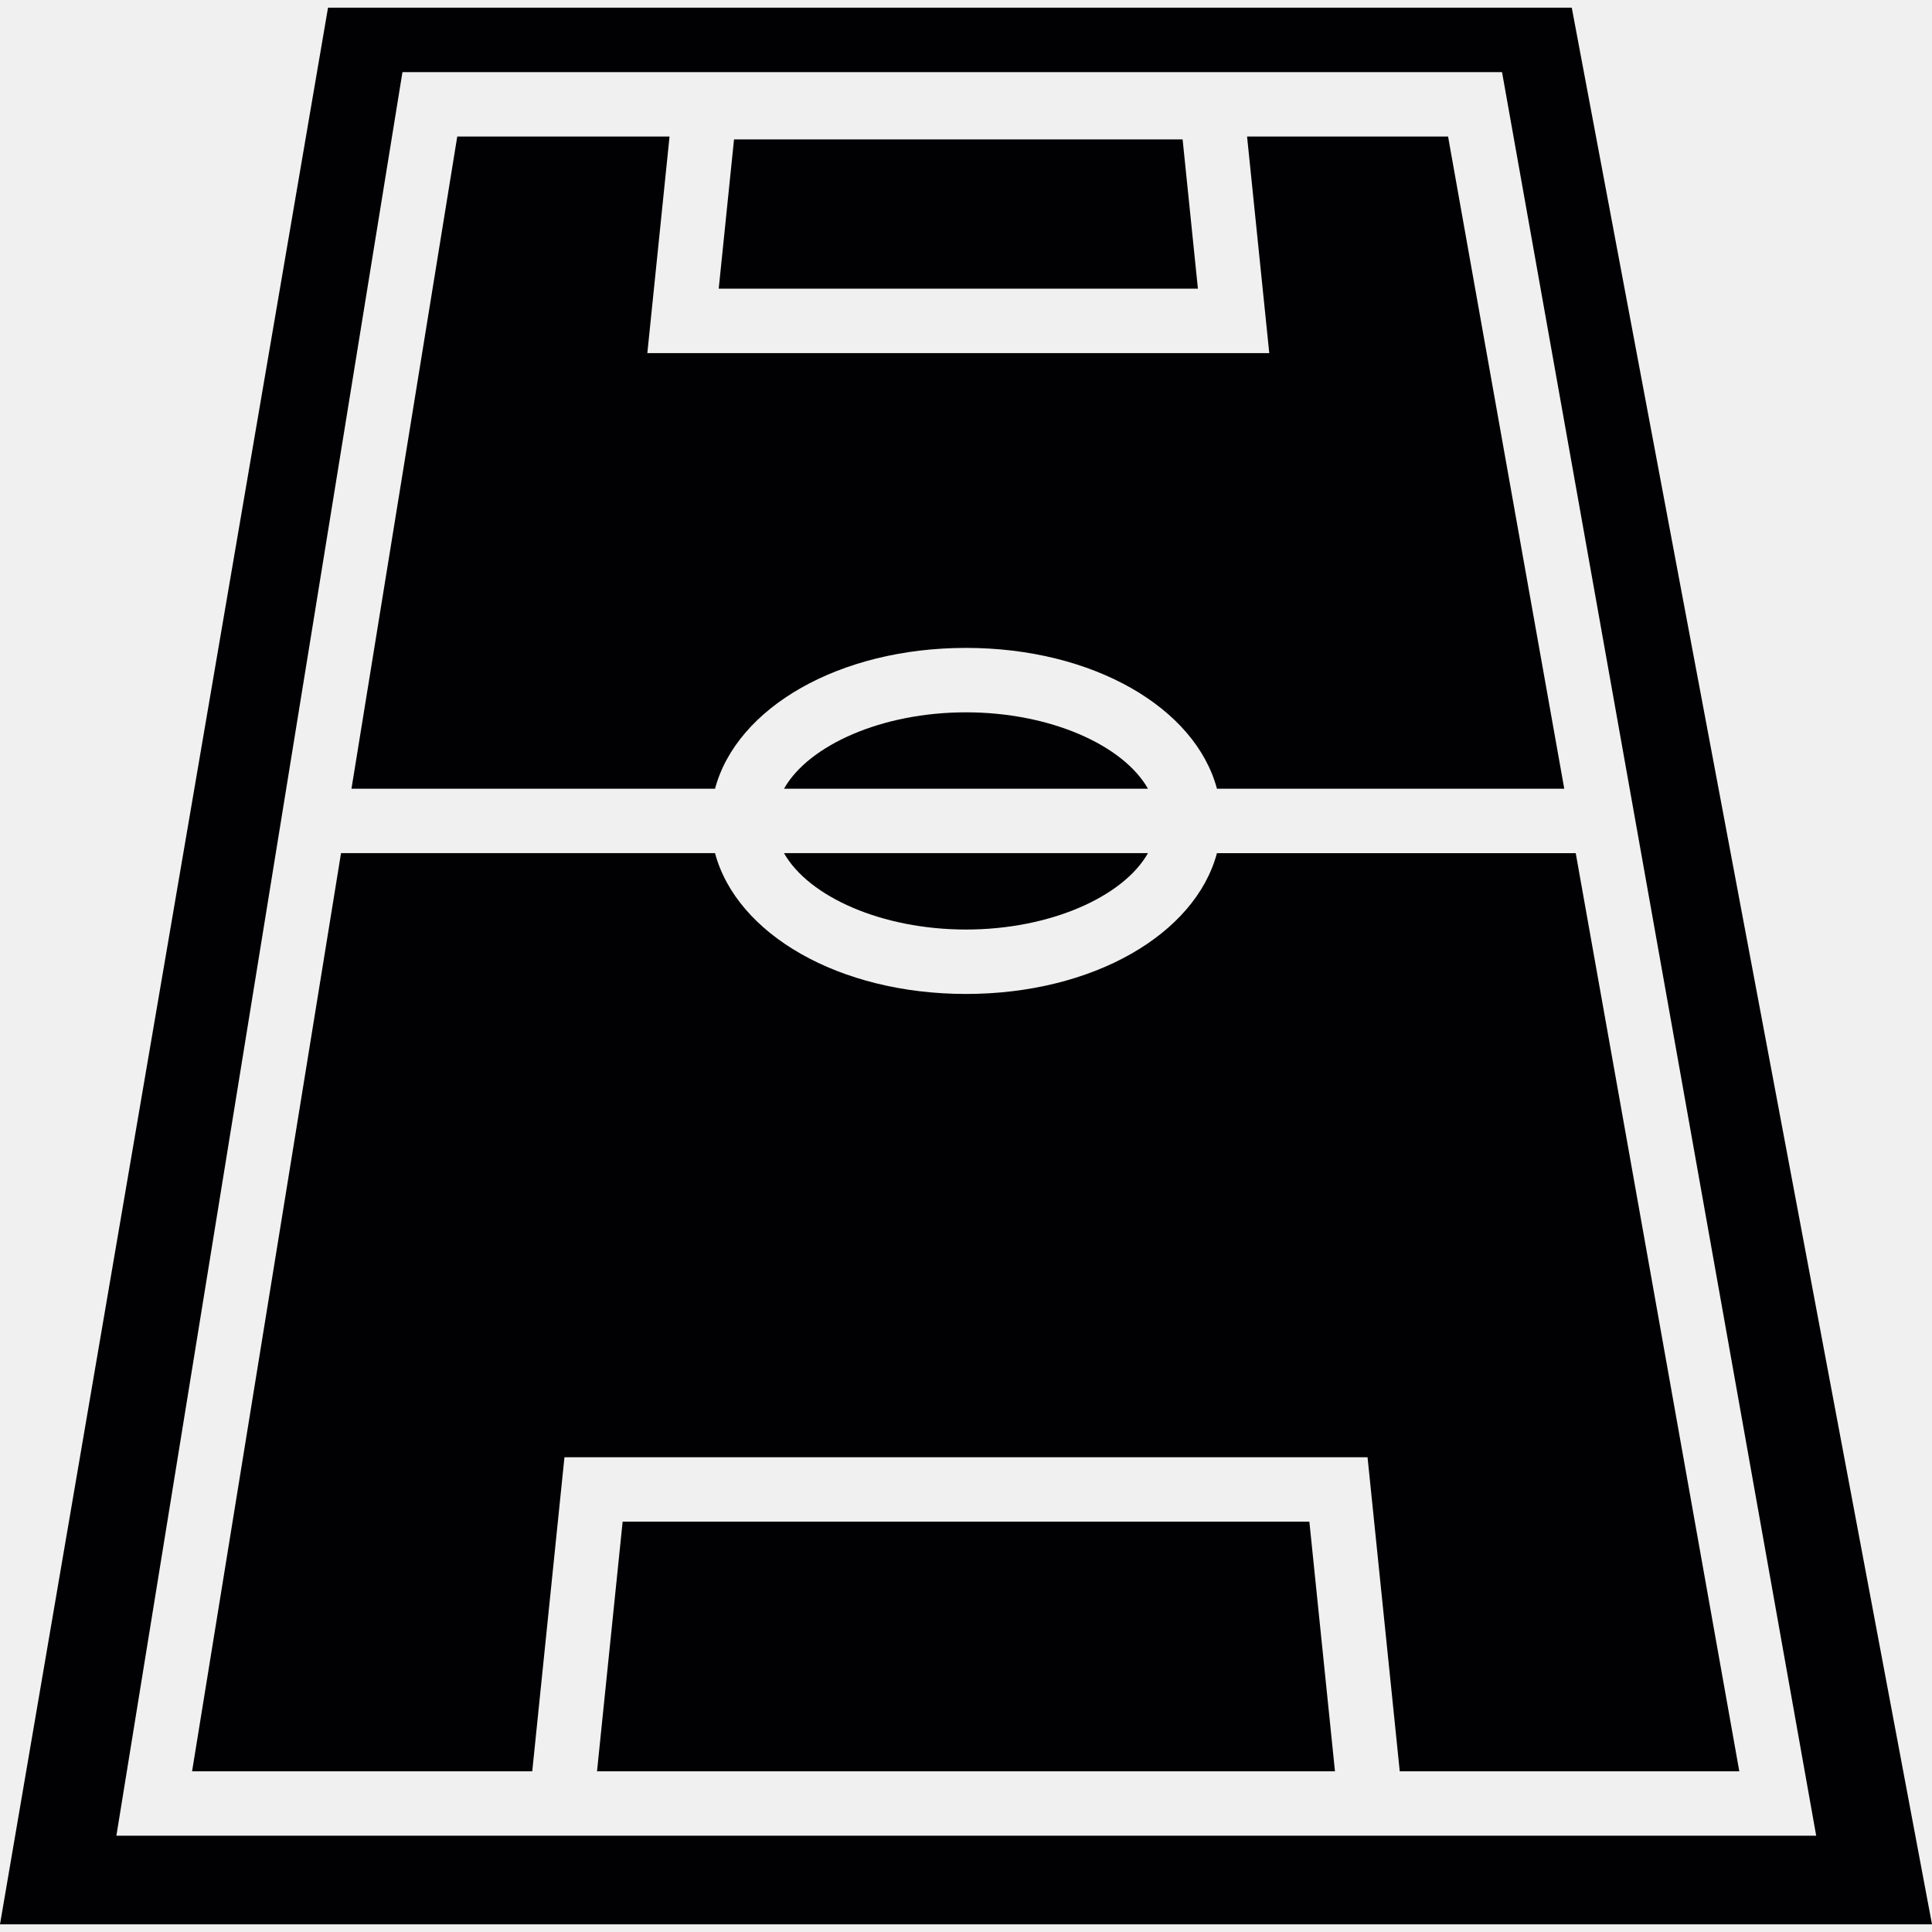
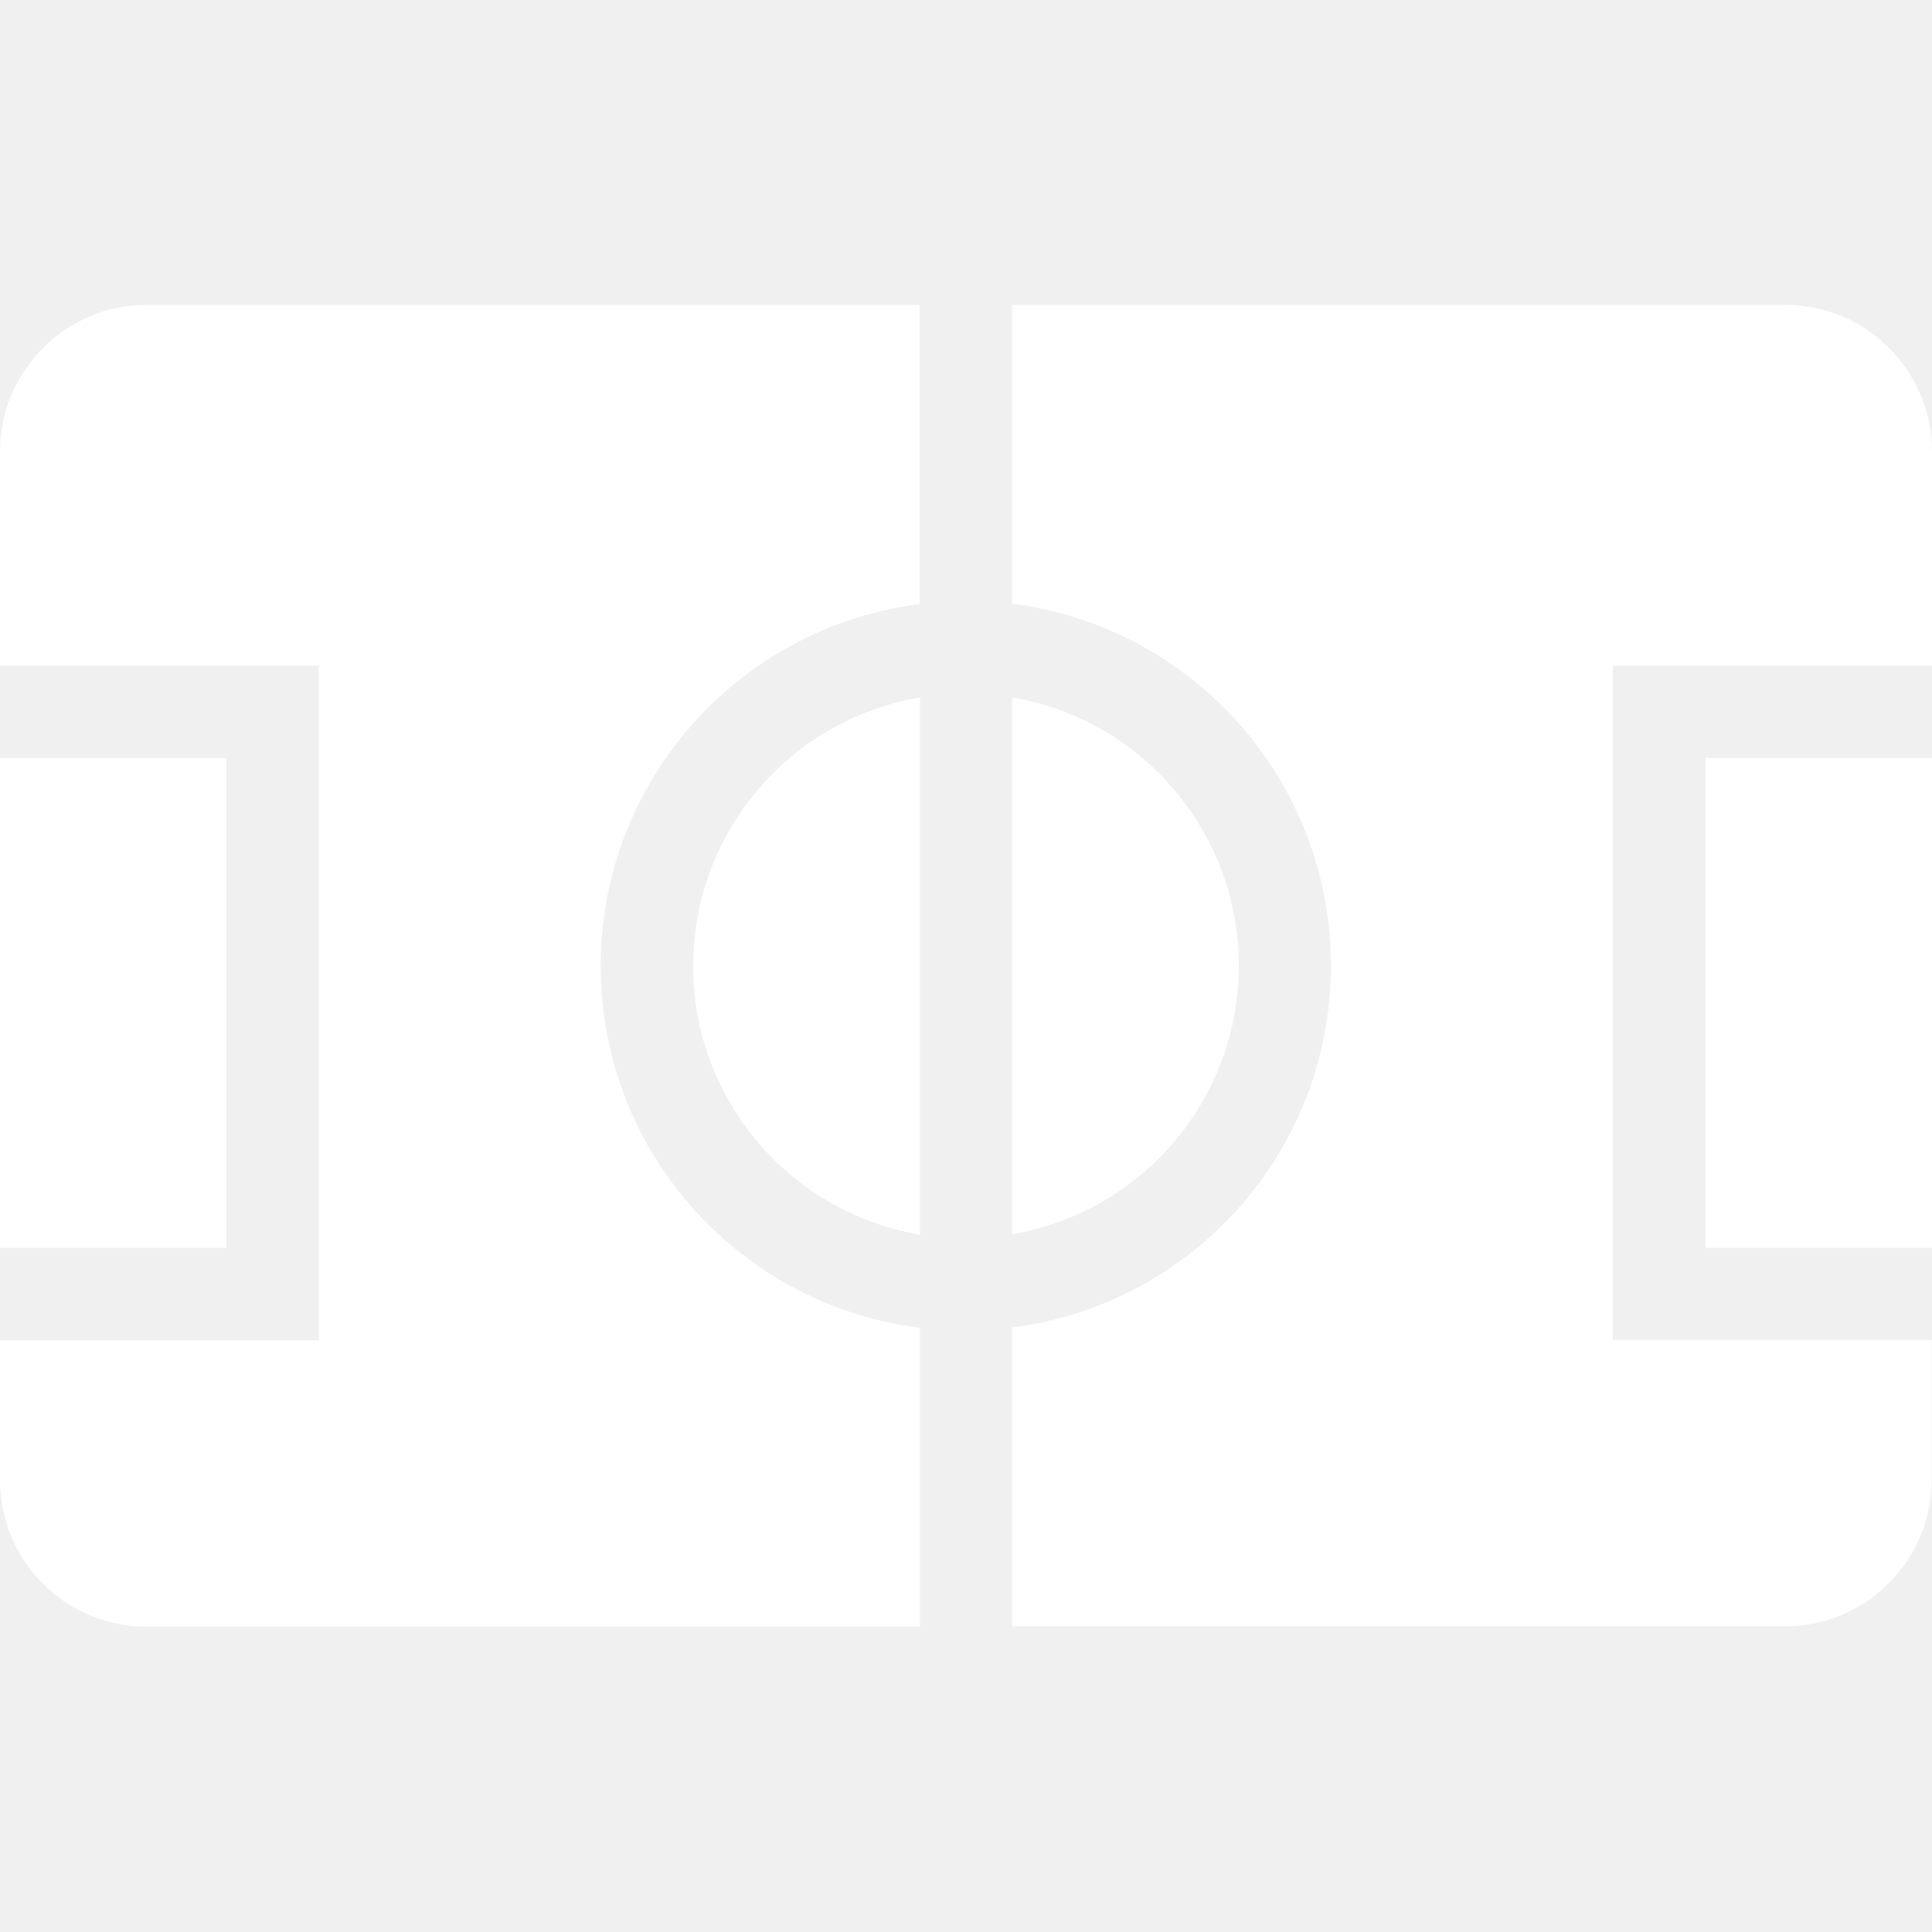
- <svg xmlns="http://www.w3.org/2000/svg" height="800px" width="800px" version="1.1" id="Capa_1" viewBox="0 0 326.219 326.219" xml:space="preserve">
+ <svg xmlns="http://www.w3.org/2000/svg" version="1.1" id="_x32_" x="0px" y="0px" viewBox="0 0 512 512" style="enable-background:new 0 0 512 512;" xml:space="preserve">
+   <style type="text/css">
+ 	.st0{fill:#FFFFFF;}
+ </style>
  <g>
-     <g>
-       <path style="fill:#010002;" d="M210.568,23.053l3.748,36.567H109.303l3.748-36.567H77.208L59.346,133.178h61.385    c3.666-13.696,20.951-23.78,42.376-23.78s38.71,10.084,42.376,23.78h58.644L244.508,23.053H210.568z" />
-       <path style="fill:#010002;" d="M163.107,167.83c-21.424,0-38.71-10.084-42.376-23.78H57.583l-25.15,155.035H89.87l5.439-53.031    H230.91l5.439,53.031h57.333l-27.62-155.03h-60.58C201.816,157.746,184.537,167.83,163.107,167.83z" />
-       <polygon style="fill:#010002;" points="199.684,23.543 123.94,23.543 121.356,48.742 202.268,48.742   " />
-       <polygon style="fill:#010002;" points="105.132,256.933 100.808,299.086 225.411,299.086 221.087,256.933   " />
-       <path style="fill:#010002;" d="M163.107,156.952c14.163,0,26.543-5.515,30.731-12.901h-61.461    C136.564,151.437,148.943,156.952,163.107,156.952z" />
-       <path style="fill:#010002;" d="M163.107,120.277c-14.163,0-26.543,5.515-30.731,12.901h61.461    C189.649,125.792,177.275,120.277,163.107,120.277z" />
-       <path style="fill:#010002;" d="M55.386,1.297L0,324.922h326.219L265.394,1.297H55.386z M237.464,309.964H88.755H19.651    L67.956,12.175h185.662l53.047,297.789H237.464z" />
-     </g>
+     <rect x="452" y="200.9" class="st0" width="60" height="129.8" />
+     <path class="st0" d="M473.1,80.8H268.2l0,79.2c47.6,6,84.5,46.6,84.5,95.9c0,49.3-36.9,89.9-84.5,95.9v79.2h204.8   c21.5,0,38.9-17.4,38.9-38.9v-37h-84.5V176.4H512v-56.7C512,98.3,494.6,80.8,473.1,80.8z" />
+     <path class="st0" d="M307.1,204.9c-10.4-10.4-23.8-17.5-38.9-20.1v142.3c15-2.6,28.5-9.7,38.9-20.1c13.1-13.1,21.2-31.1,21.2-51.1   C328.3,236,320.2,218,307.1,204.9z" />
+     <path class="st0" d="M204.9,307.1c10.4,10.4,23.8,17.5,38.9,20.1V184.8c-15,2.6-28.5,9.7-38.9,20.1C191.8,218,183.7,236,183.7,256   C183.7,276,191.8,294,204.9,307.1z" />
+     <rect y="200.9" class="st0" width="60" height="129.8" />
+     <path class="st0" d="M159.2,256c0-49.3,36.9-89.9,84.5-95.9V80.8H38.9C17.4,80.8,0,98.3,0,119.7v56.7h84.5v178.8H0v37   c0,21.5,17.4,38.9,38.9,38.9h204.9l0-79.2C196.1,345.9,159.2,305.3,159.2,256z" />
  </g>
</svg>
